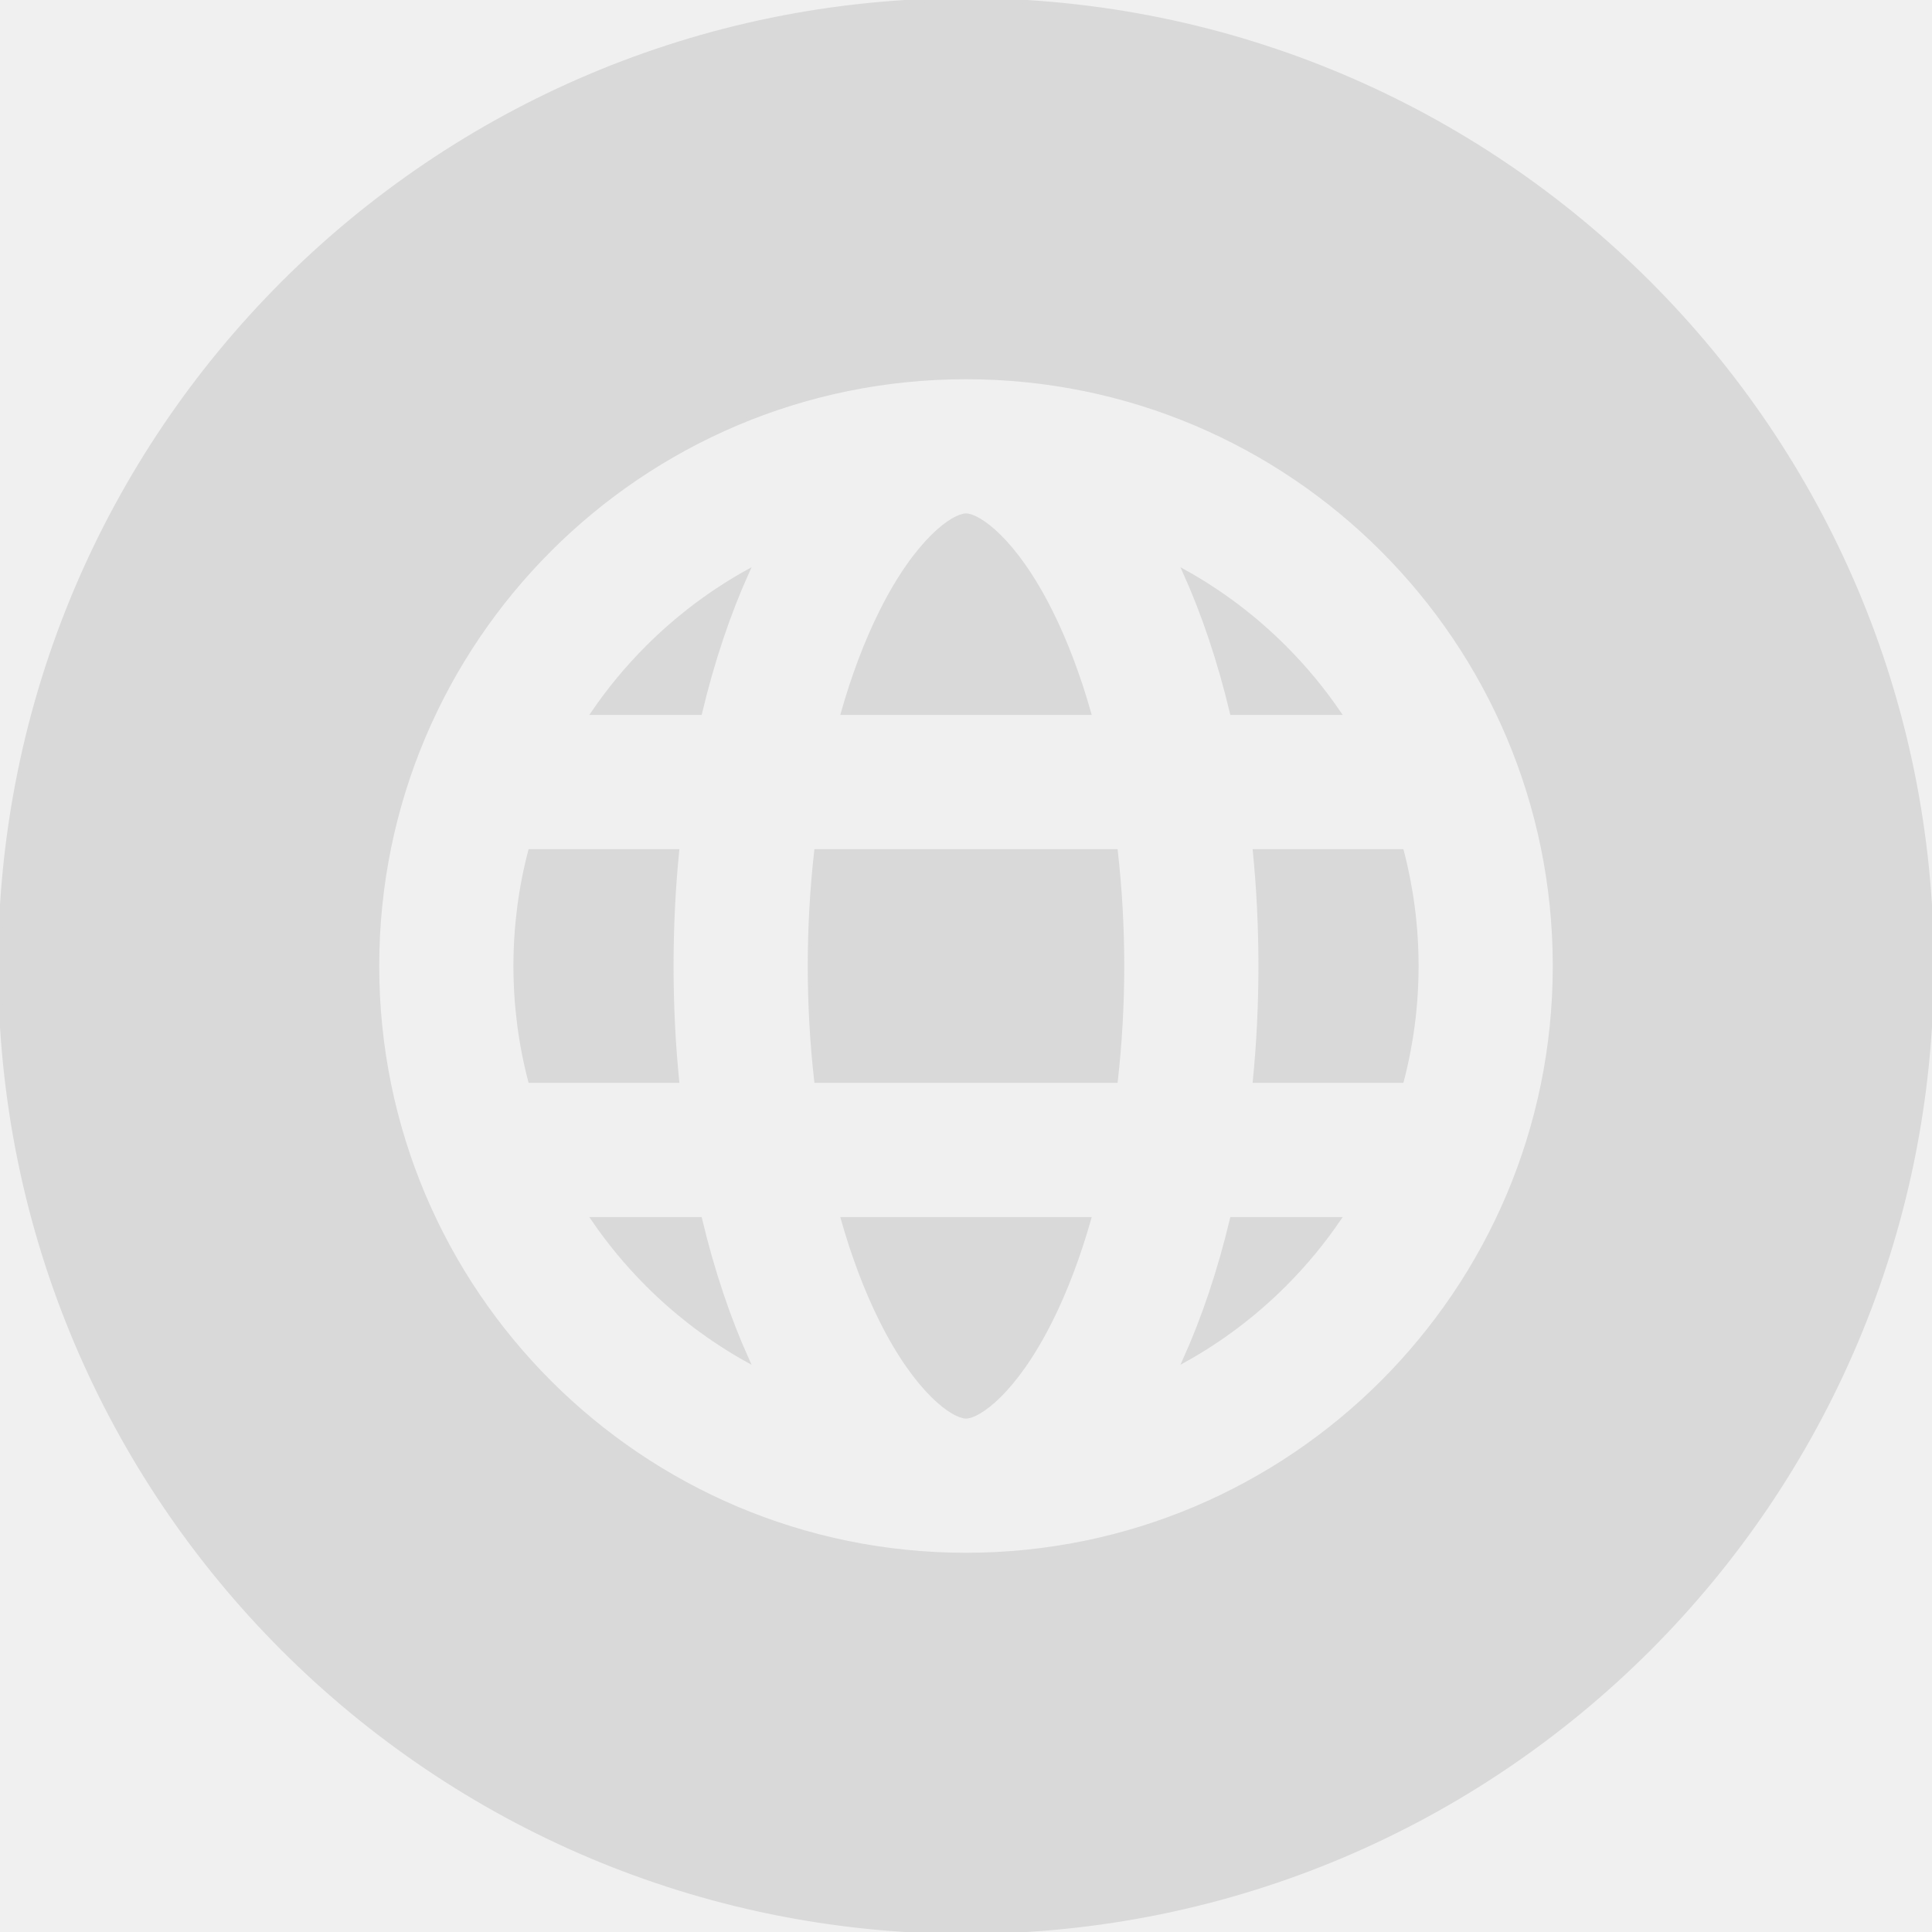
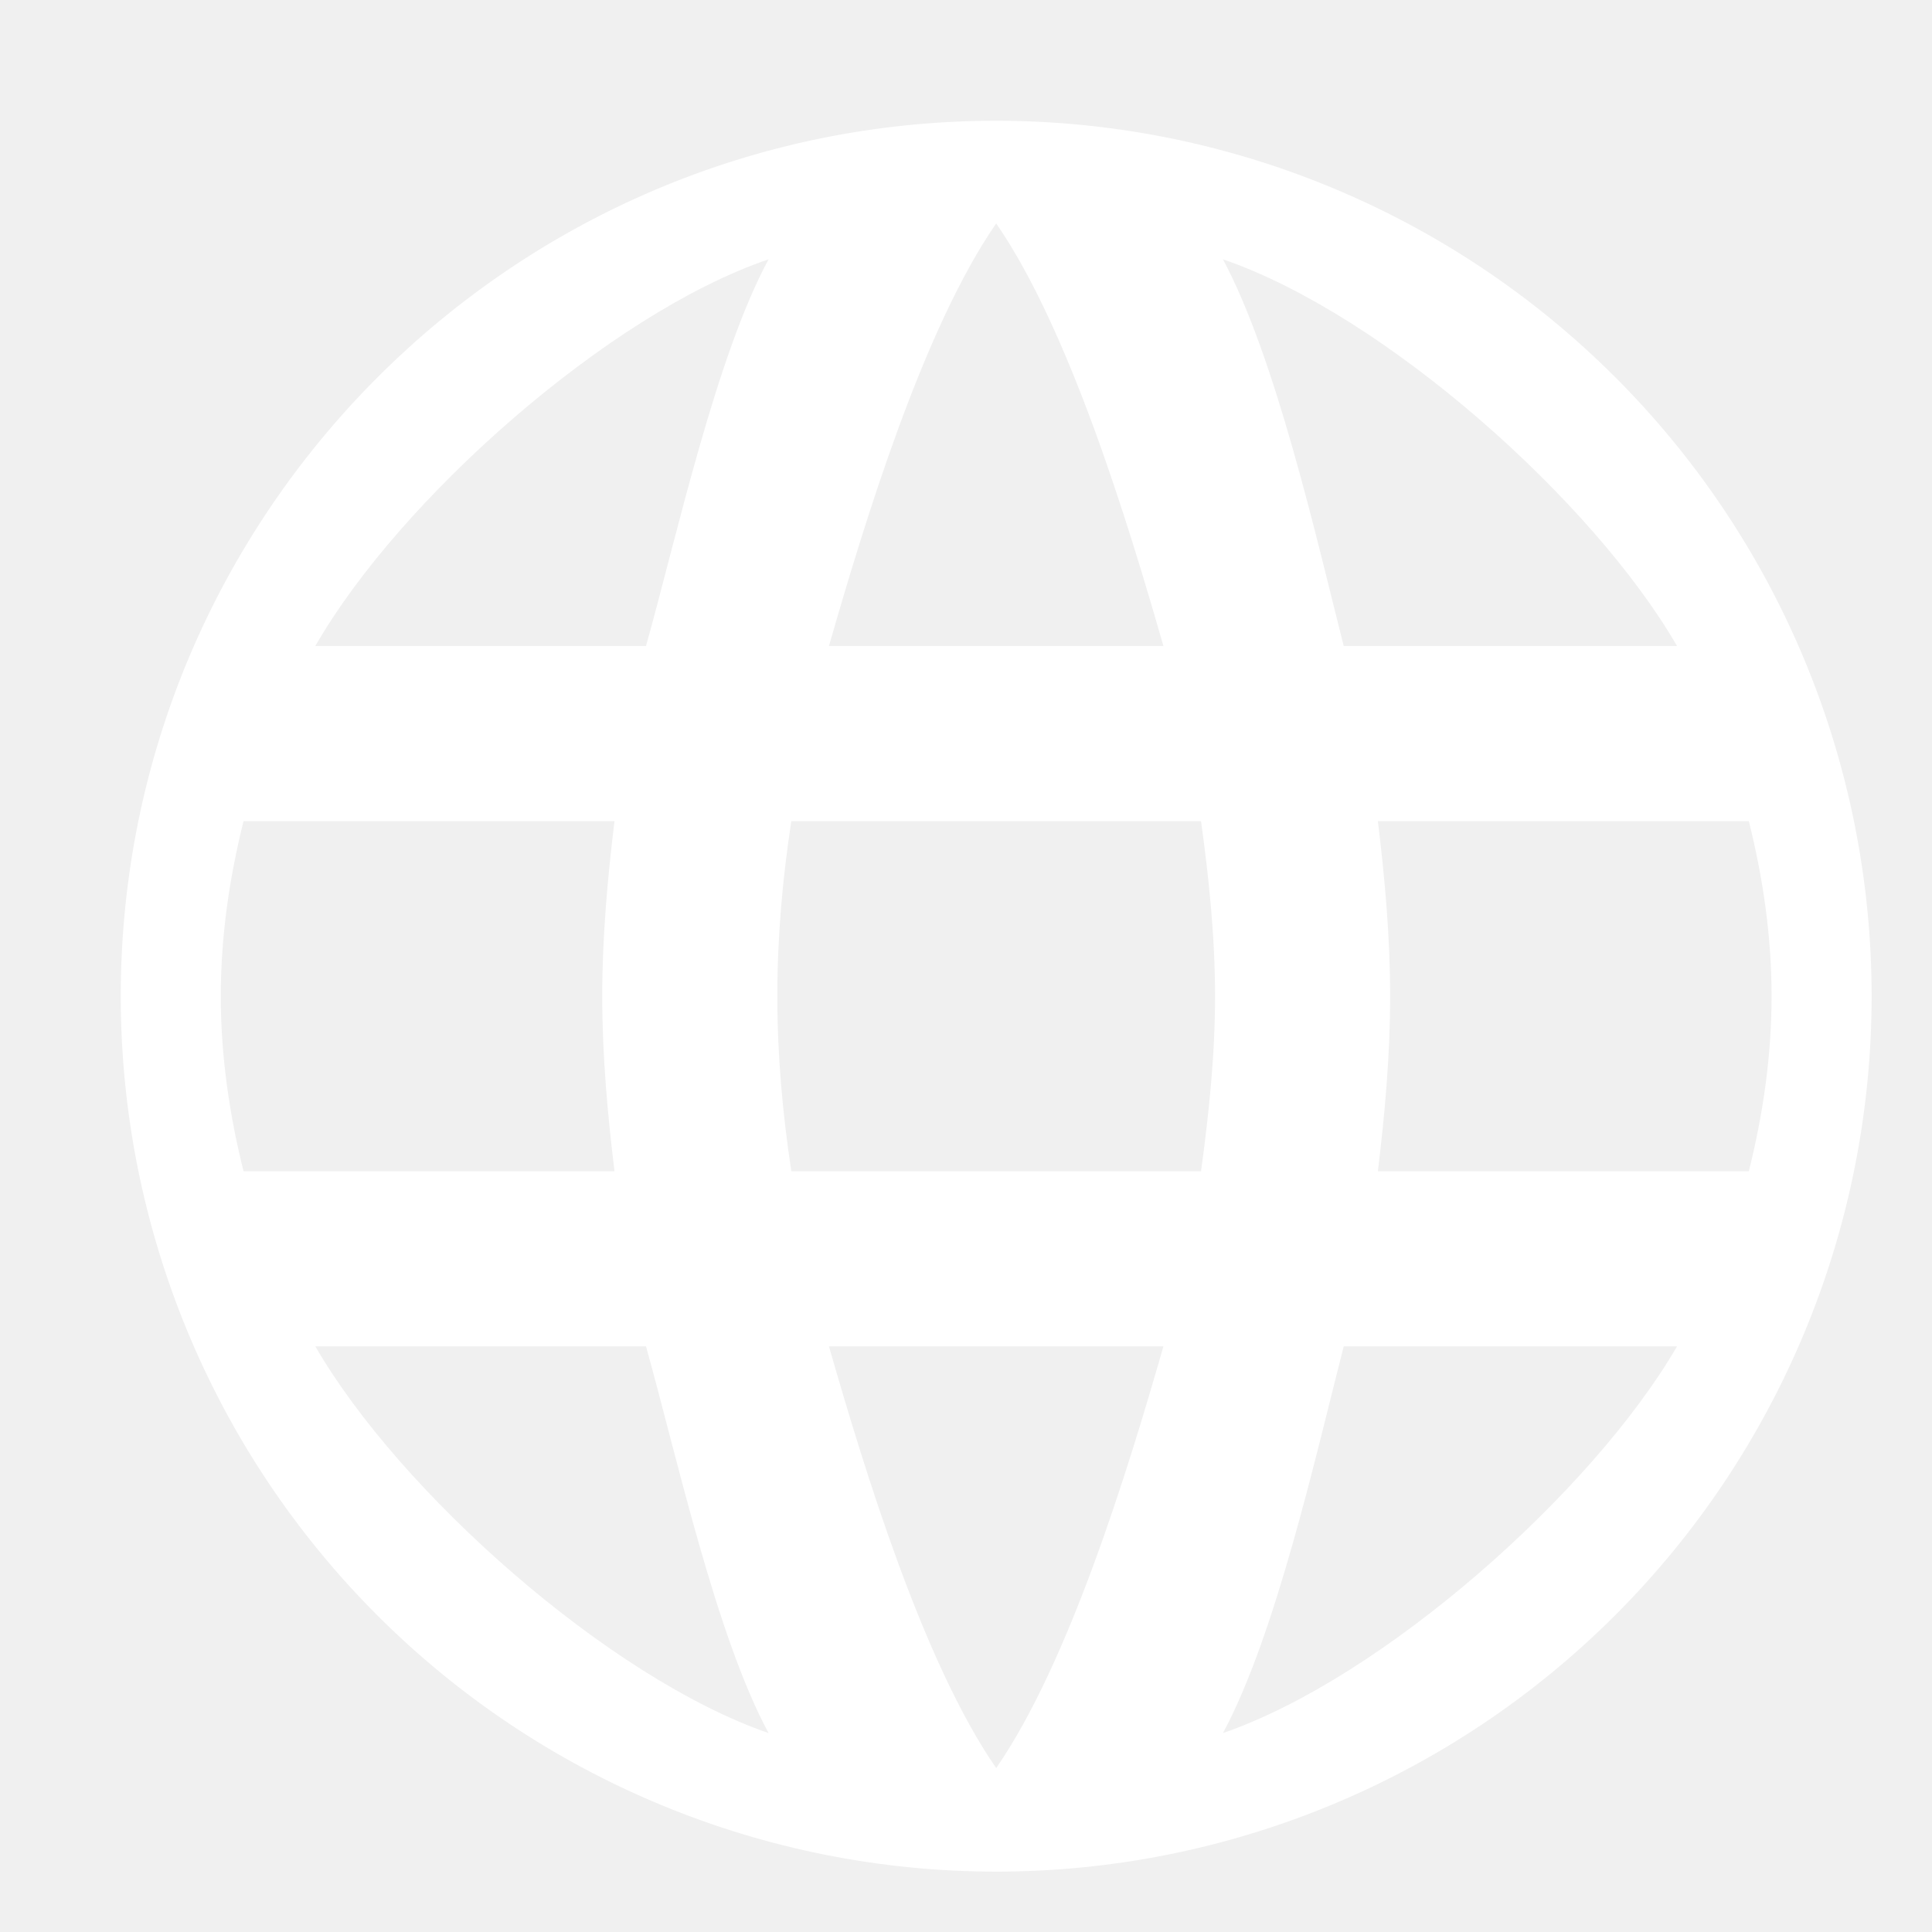
- <svg xmlns="http://www.w3.org/2000/svg" fill="#d9d9d9" viewBox="0 0 512 512" id="_x30_1" version="1.1" xml:space="preserve" stroke="#d9d9d9">
-   <g id="SVGRepo_bgCarrier" stroke-width="0" />
-   <g id="SVGRepo_tracerCarrier" stroke-linecap="round" stroke-linejoin="round" />
-   <g id="SVGRepo_iconCarrier">
-     <g>
-       <path d="M157.114,188.969h28.438c3.269-13.719,7.51-26.333,12.545-37.485c-9.62,5.348-18.555,12.064-26.552,20.061 C166.14,176.95,161.323,182.786,157.114,188.969z" />
-       <path d="M157.114,323.031c4.21,6.183,9.026,12.019,14.431,17.424c7.997,7.997,16.932,14.713,26.552,20.061 c-5.036-11.152-9.276-23.766-12.545-37.485H157.114z" />
-       <path d="M354.886,188.969c-4.21-6.183-9.026-12.019-14.431-17.424c-7.997-7.997-16.932-14.713-26.552-20.061 c5.036,11.152,9.276,23.766,12.545,37.485H354.886z" />
-       <path d="M278.452,162.043c-9.626-19.252-19.283-25.48-22.452-25.48s-12.826,6.228-22.452,25.48 c-3.987,7.975-7.409,17.059-10.208,26.926h65.32C285.86,179.102,282.439,170.017,278.452,162.043z" />
-       <path d="M233.548,349.957c9.626,19.252,19.283,25.48,22.452,25.48s12.826-6.228,22.452-25.48 c3.987-7.975,7.409-17.059,10.208-26.926h-65.32C226.14,332.898,229.561,341.983,233.548,349.957z" />
-       <path d="M178,256c0-10.428,0.516-20.614,1.492-30.469h-39.021c-2.573,9.825-3.909,20.043-3.909,30.469s1.335,20.644,3.909,30.469 h39.021C178.516,276.614,178,266.428,178,256z" />
-       <path d="M334,256c0,10.428-0.516,20.614-1.492,30.469h39.021c2.573-9.825,3.909-20.043,3.909-30.469s-1.335-20.644-3.909-30.469 h-39.021C333.484,235.386,334,245.572,334,256z" />
-       <path d="M256,0C114.615,0,0,114.615,0,256s114.615,256,256,256s256-114.615,256-256S397.385,0,256,0z M256,412 c-86.156,0-156-69.844-156-156s69.844-156,156-156c86.156,0,156,69.844,156,156S342.156,412,256,412z" />
-       <path d="M216.277,225.531c-1.125,9.901-1.714,20.127-1.714,30.469s0.589,20.568,1.714,30.469h79.447 c1.125-9.901,1.714-20.127,1.714-30.469s-0.589-20.568-1.714-30.469H216.277z" />
-       <path d="M313.903,360.516c9.62-5.348,18.555-12.064,26.552-20.061c5.405-5.405,10.221-11.241,14.431-17.424h-28.438 C323.179,336.75,318.939,349.364,313.903,360.516z" />
-     </g>
-   </g>
+ <svg xmlns="http://www.w3.org/2000/svg" width="32" height="32" viewBox="0 0 32 32" fill="none">
+   <path d="M22.822 19.4C22.938 18.443 23.025 17.486 23.025 16.5C23.025 15.514 22.938 14.557 22.822 13.6H28.966C29.198 14.528 29.343 15.499 29.343 16.5C29.343 17.5 29.198 18.472 28.966 19.4M20.256 28.705C21.125 27.095 21.793 24.113 22.256 22.3H27.777C26.372 24.719 22.901 27.794 20.256 28.705ZM19.893 19.4H13.107C12.962 18.443 12.875 17.486 12.875 16.5C12.875 15.514 12.962 14.543 13.107 13.6H19.893C20.023 14.543 20.125 15.514 20.125 16.5C20.125 17.486 20.023 18.443 19.893 19.4ZM16.5 29.285C15.296 27.545 14.325 24.373 13.73 22.3H19.27C18.675 24.373 17.703 27.545 16.5 29.285ZM10.7 10.7H5.223C6.613 8.274 10.083 5.196 12.73 4.295C11.86 5.905 11.207 8.887 10.7 10.7ZM5.223 22.3H10.7C11.207 24.113 11.86 27.095 12.73 28.705C10.088 27.795 6.621 24.719 5.223 22.3ZM4.034 19.4C3.802 18.472 3.657 17.5 3.657 16.5C3.657 15.499 3.802 14.528 4.034 13.6H10.178C10.062 14.557 9.975 15.514 9.975 16.5C9.975 17.486 10.062 18.443 10.178 19.4M16.5 3.701C17.703 5.441 18.675 8.627 19.27 10.7H13.73C14.325 8.627 15.296 5.441 16.5 3.701ZM27.777 10.7H22.256C21.802 8.904 21.13 5.928 20.256 4.295C22.924 5.209 26.385 8.293 27.777 10.7ZM16.5 2C8.482 2 2 8.525 2 16.5C2 20.346 3.528 24.034 6.247 26.753C7.593 28.099 9.192 29.168 10.951 29.896C12.71 30.625 14.596 31 16.5 31C20.346 31 24.034 29.472 26.753 26.753C29.472 24.034 31 20.346 31 16.5C31 14.596 30.625 12.71 29.896 10.951C29.168 9.192 28.099 7.593 26.753 6.247C25.407 4.901 23.808 3.832 22.049 3.104C20.29 2.375 18.404 2 16.5 2Z" fill="white" />
</svg>
